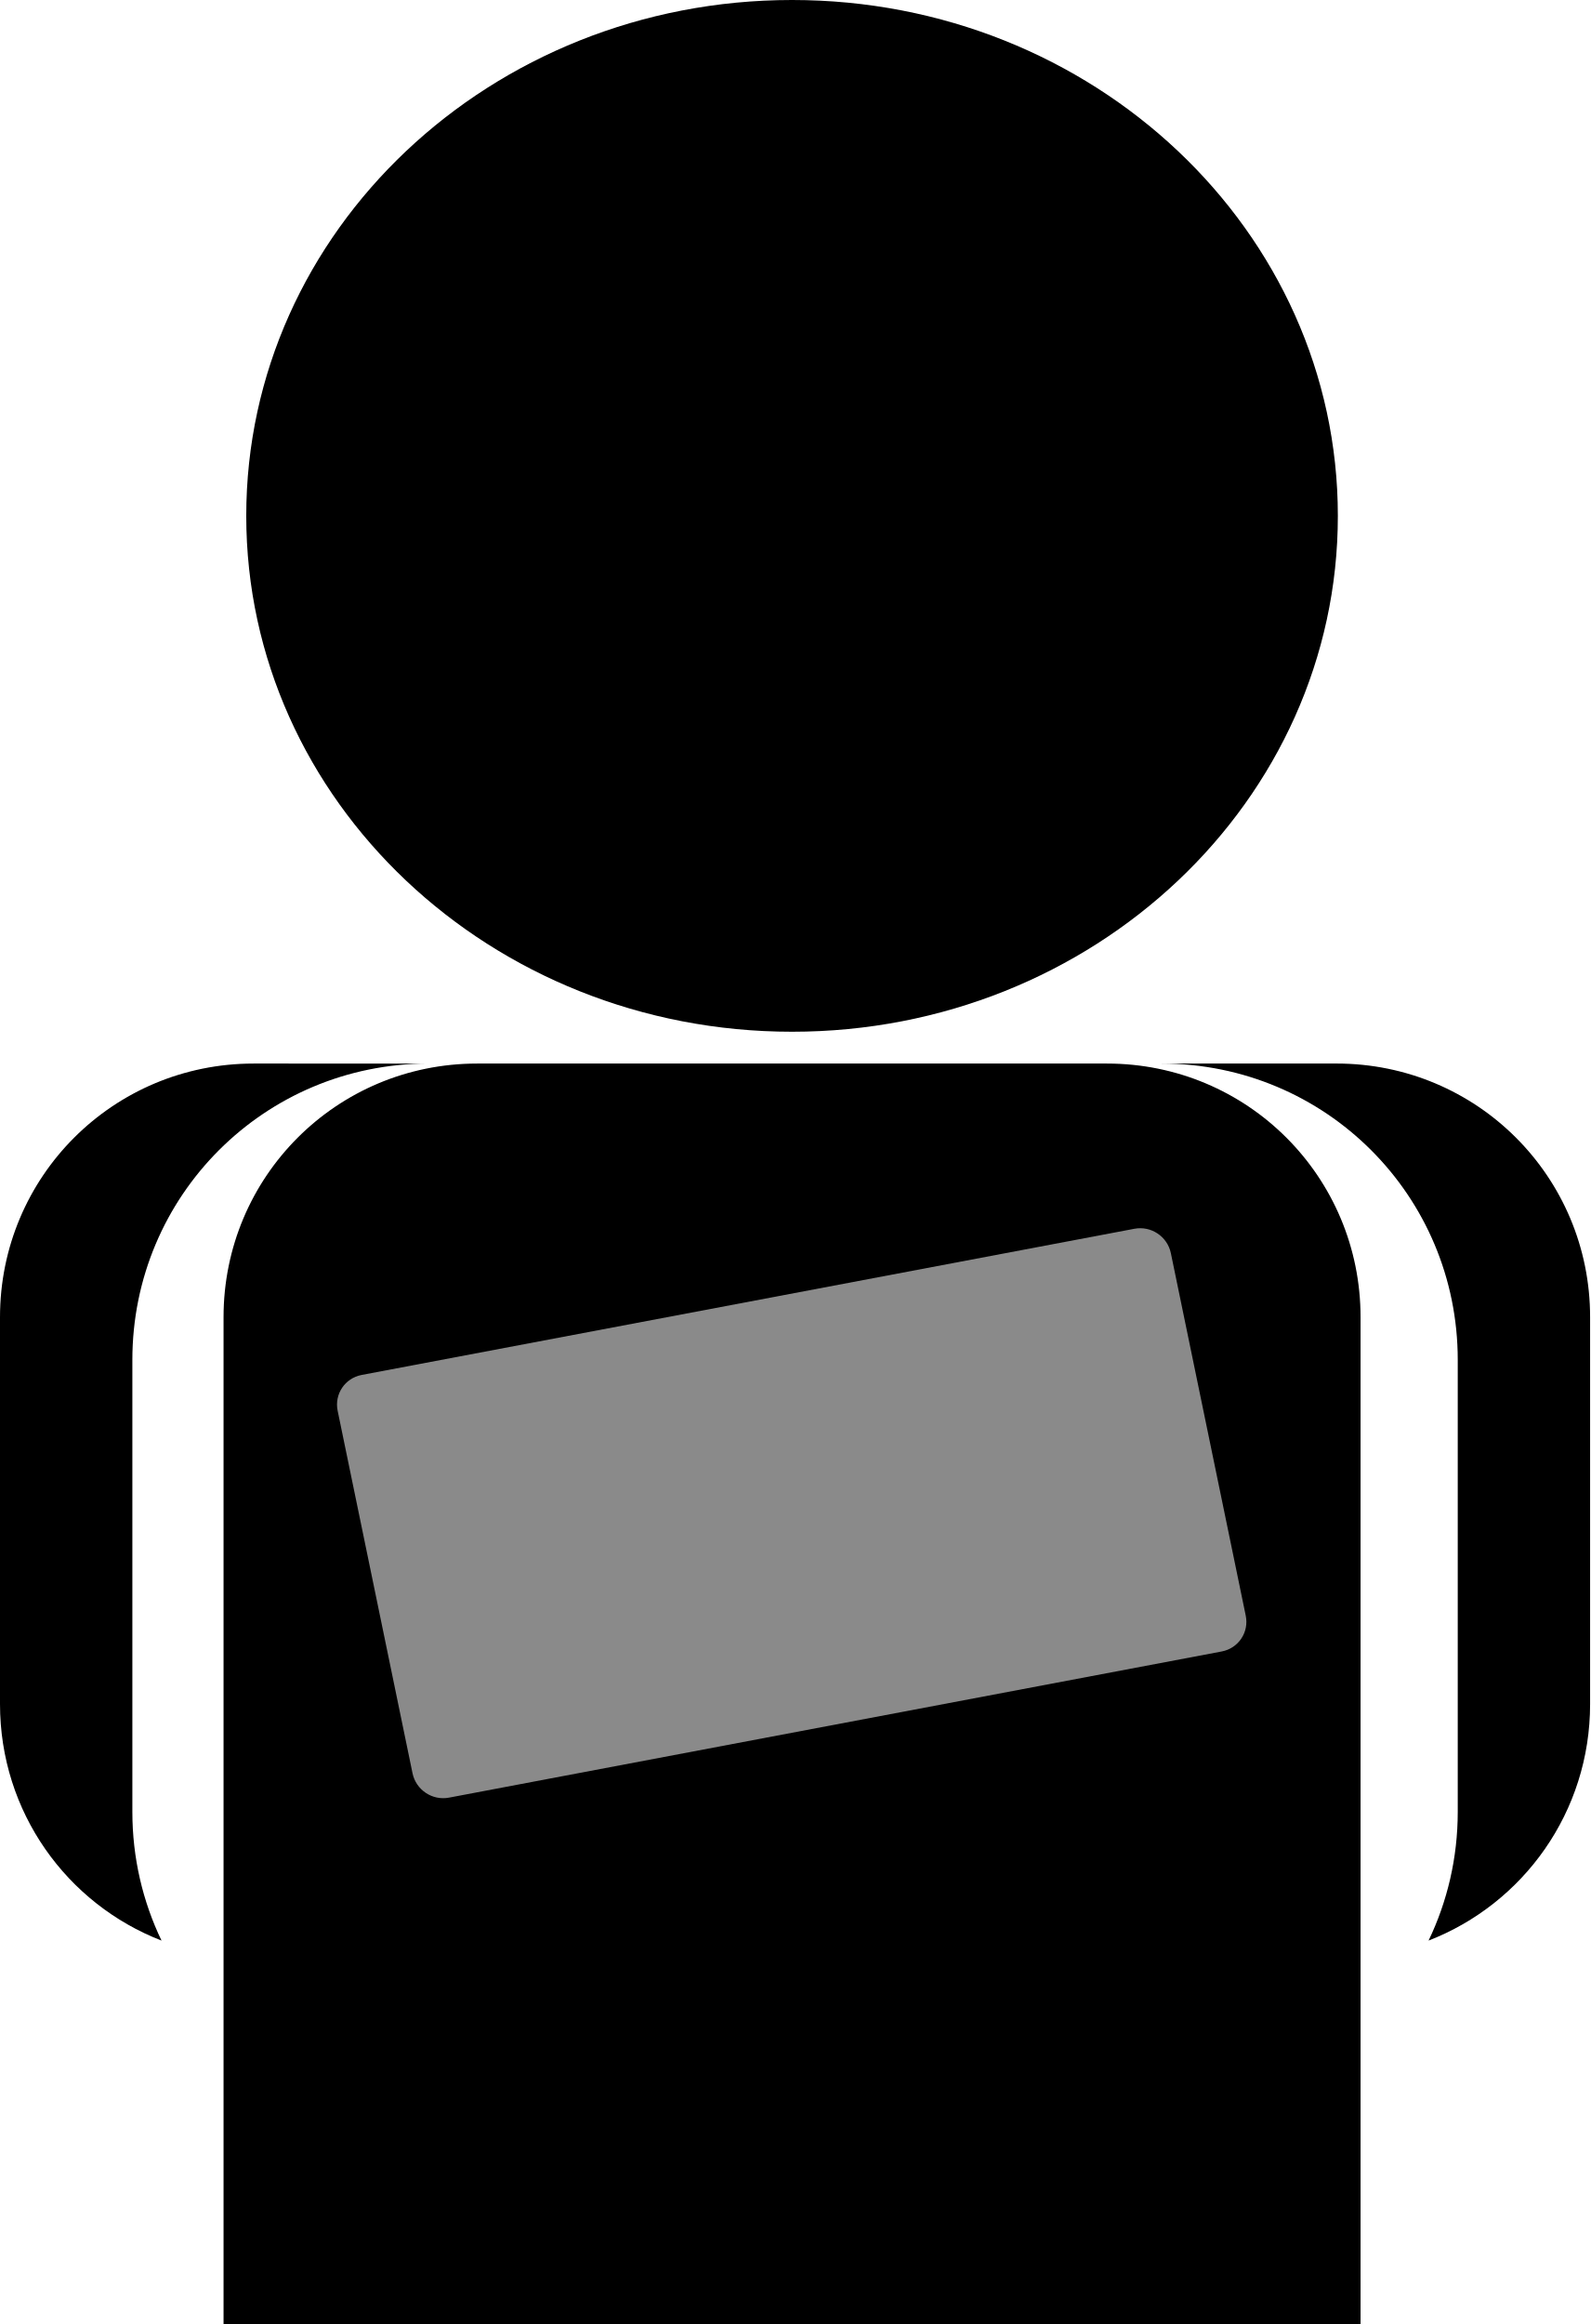
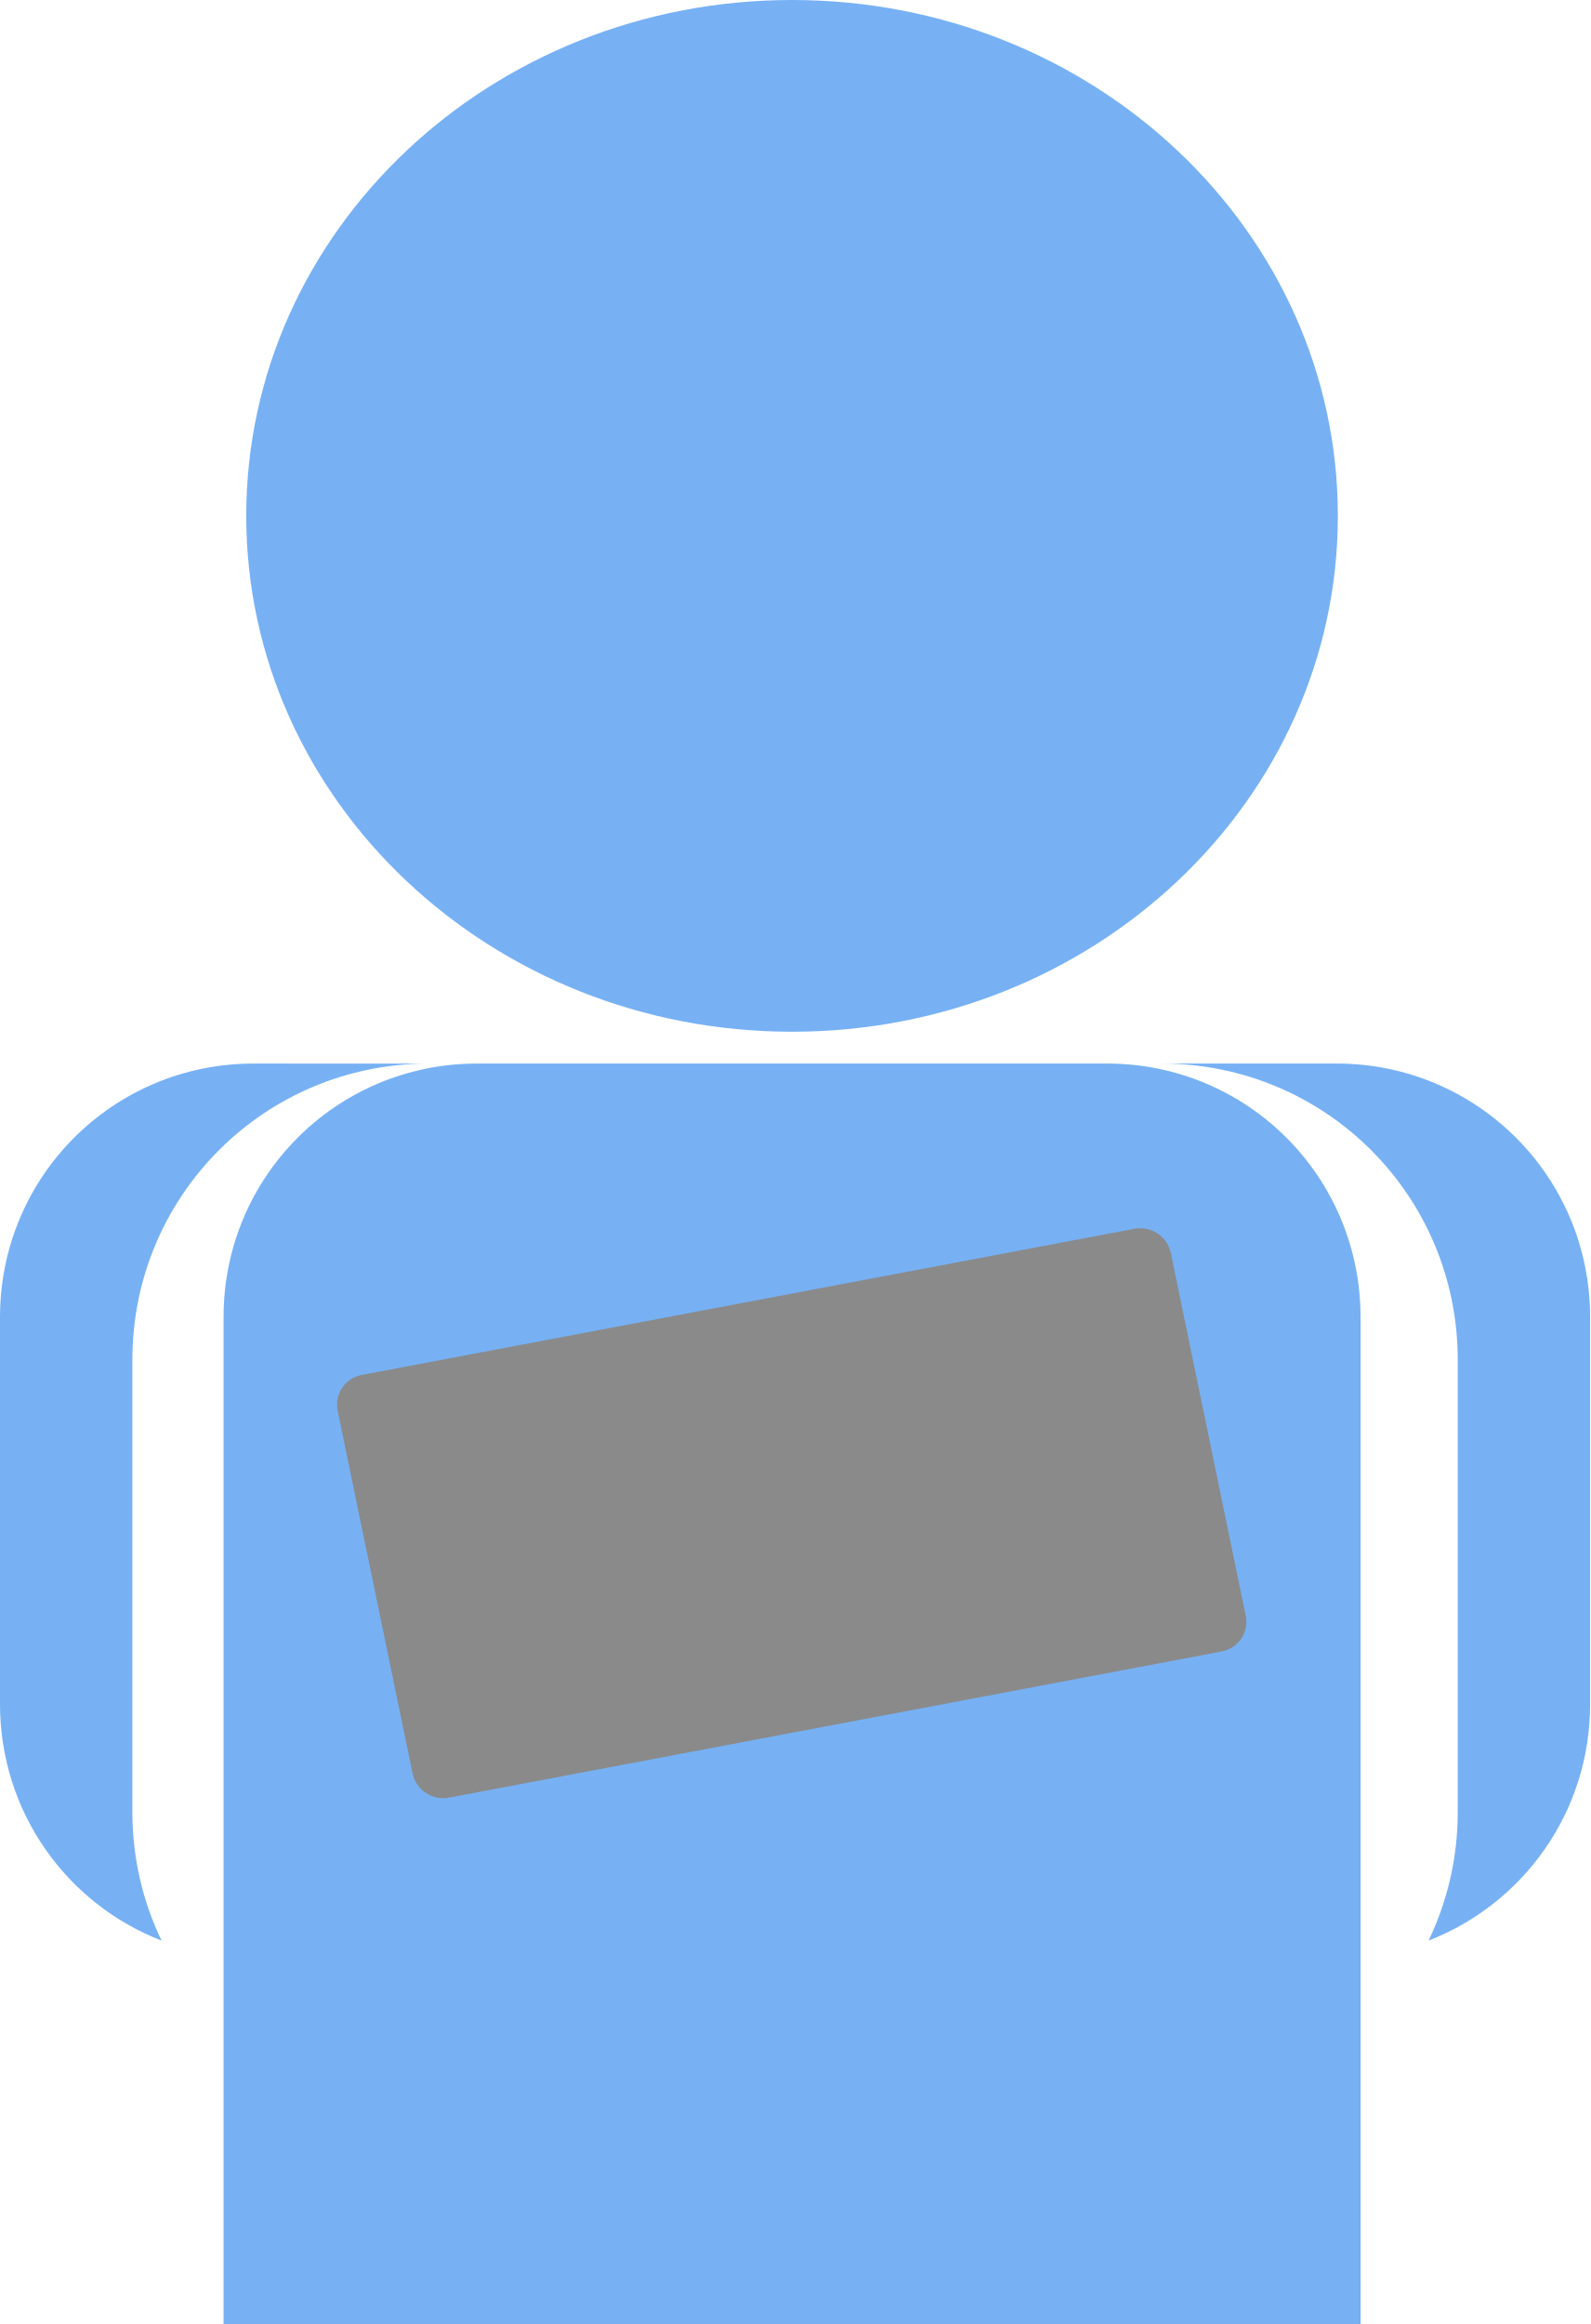
<svg xmlns="http://www.w3.org/2000/svg" width="139.851mm" height="204.335mm" viewBox="0 0 139.851 204.335" version="1.1" id="svg8">
  <defs id="defs2" />
  <g id="layer1" transform="translate(-38.09402,-33.92846)">
-     <path style="opacity:1;fill:#000000;fill-opacity:1;fill-rule:nonzero;stroke:#d58080;stroke-width:0;stroke-linejoin:round;stroke-miterlimit:4;stroke-dasharray:none;stroke-opacity:1" d="M 107.755,33.928 A 48.003,45.357 0 0 0 59.752,79.286 48.003,45.357 0 0 0 107.755,124.643 48.003,45.357 0 0 0 155.758,79.286 48.003,45.357 0 0 0 107.755,33.928 Z M 60.401,127.44 c -12.358,0 -22.307,9.948 -22.307,22.306 v 34.007 c 0,9.498 5.877,17.571 14.207,20.8 -1.645,-3.421 -2.566,-7.261 -2.566,-11.324 v -39.729 c 0,-14.437 11.623,-26.059 26.06,-26.059 z m 19.66,0 c -12.358,0 -22.306,9.948 -22.306,22.306 v 34.007 54.511 H 157.755 v -61.232 -27.286 c 0,-12.358 -9.949,-22.306 -22.307,-22.306 z m 60.182,0 c 14.437,0 26.06,11.622 26.06,26.059 v 39.729 c 0,4.063 -0.921,7.903 -2.566,11.324 8.33,-3.229 14.207,-11.302 14.207,-20.8 v -34.007 c 0,-12.358 -9.949,-22.306 -22.307,-22.306 z" id="path815" />
+     <path style="opacity:1;fill:#006deb88;fill-opacity:1;fill-rule:nonzero;stroke:#d58080;stroke-width:0;stroke-linejoin:round;stroke-miterlimit:4;stroke-dasharray:none;stroke-opacity:1" d="M 107.755,33.928 A 48.003,45.357 0 0 0 59.752,79.286 48.003,45.357 0 0 0 107.755,124.643 48.003,45.357 0 0 0 155.758,79.286 48.003,45.357 0 0 0 107.755,33.928 Z M 60.401,127.44 c -12.358,0 -22.307,9.948 -22.307,22.306 v 34.007 c 0,9.498 5.877,17.571 14.207,20.8 -1.645,-3.421 -2.566,-7.261 -2.566,-11.324 v -39.729 c 0,-14.437 11.623,-26.059 26.06,-26.059 z m 19.66,0 c -12.358,0 -22.306,9.948 -22.306,22.306 v 34.007 54.511 H 157.755 v -61.232 -27.286 c 0,-12.358 -9.949,-22.306 -22.307,-22.306 z m 60.182,0 c 14.437,0 26.06,11.622 26.06,26.059 v 39.729 c 0,4.063 -0.921,7.903 -2.566,11.324 8.33,-3.229 14.207,-11.302 14.207,-20.8 v -34.007 c 0,-12.358 -9.949,-22.306 -22.307,-22.306 z" id="path815" />
    <rect style="opacity:1;fill:#8a8a8a;fill-opacity:1;fill-rule:nonzero;stroke:#d58080;stroke-width:0;stroke-linejoin:round;stroke-miterlimit:4;stroke-dasharray:none;stroke-opacity:1" id="rect930" width="74.58" height="37.95" x="34.427" y="165.136" ry="2.703" transform="matrix(0.9825835,-0.1858218,0.2023534,0.9793126,0,0)" />
  </g>
</svg>
